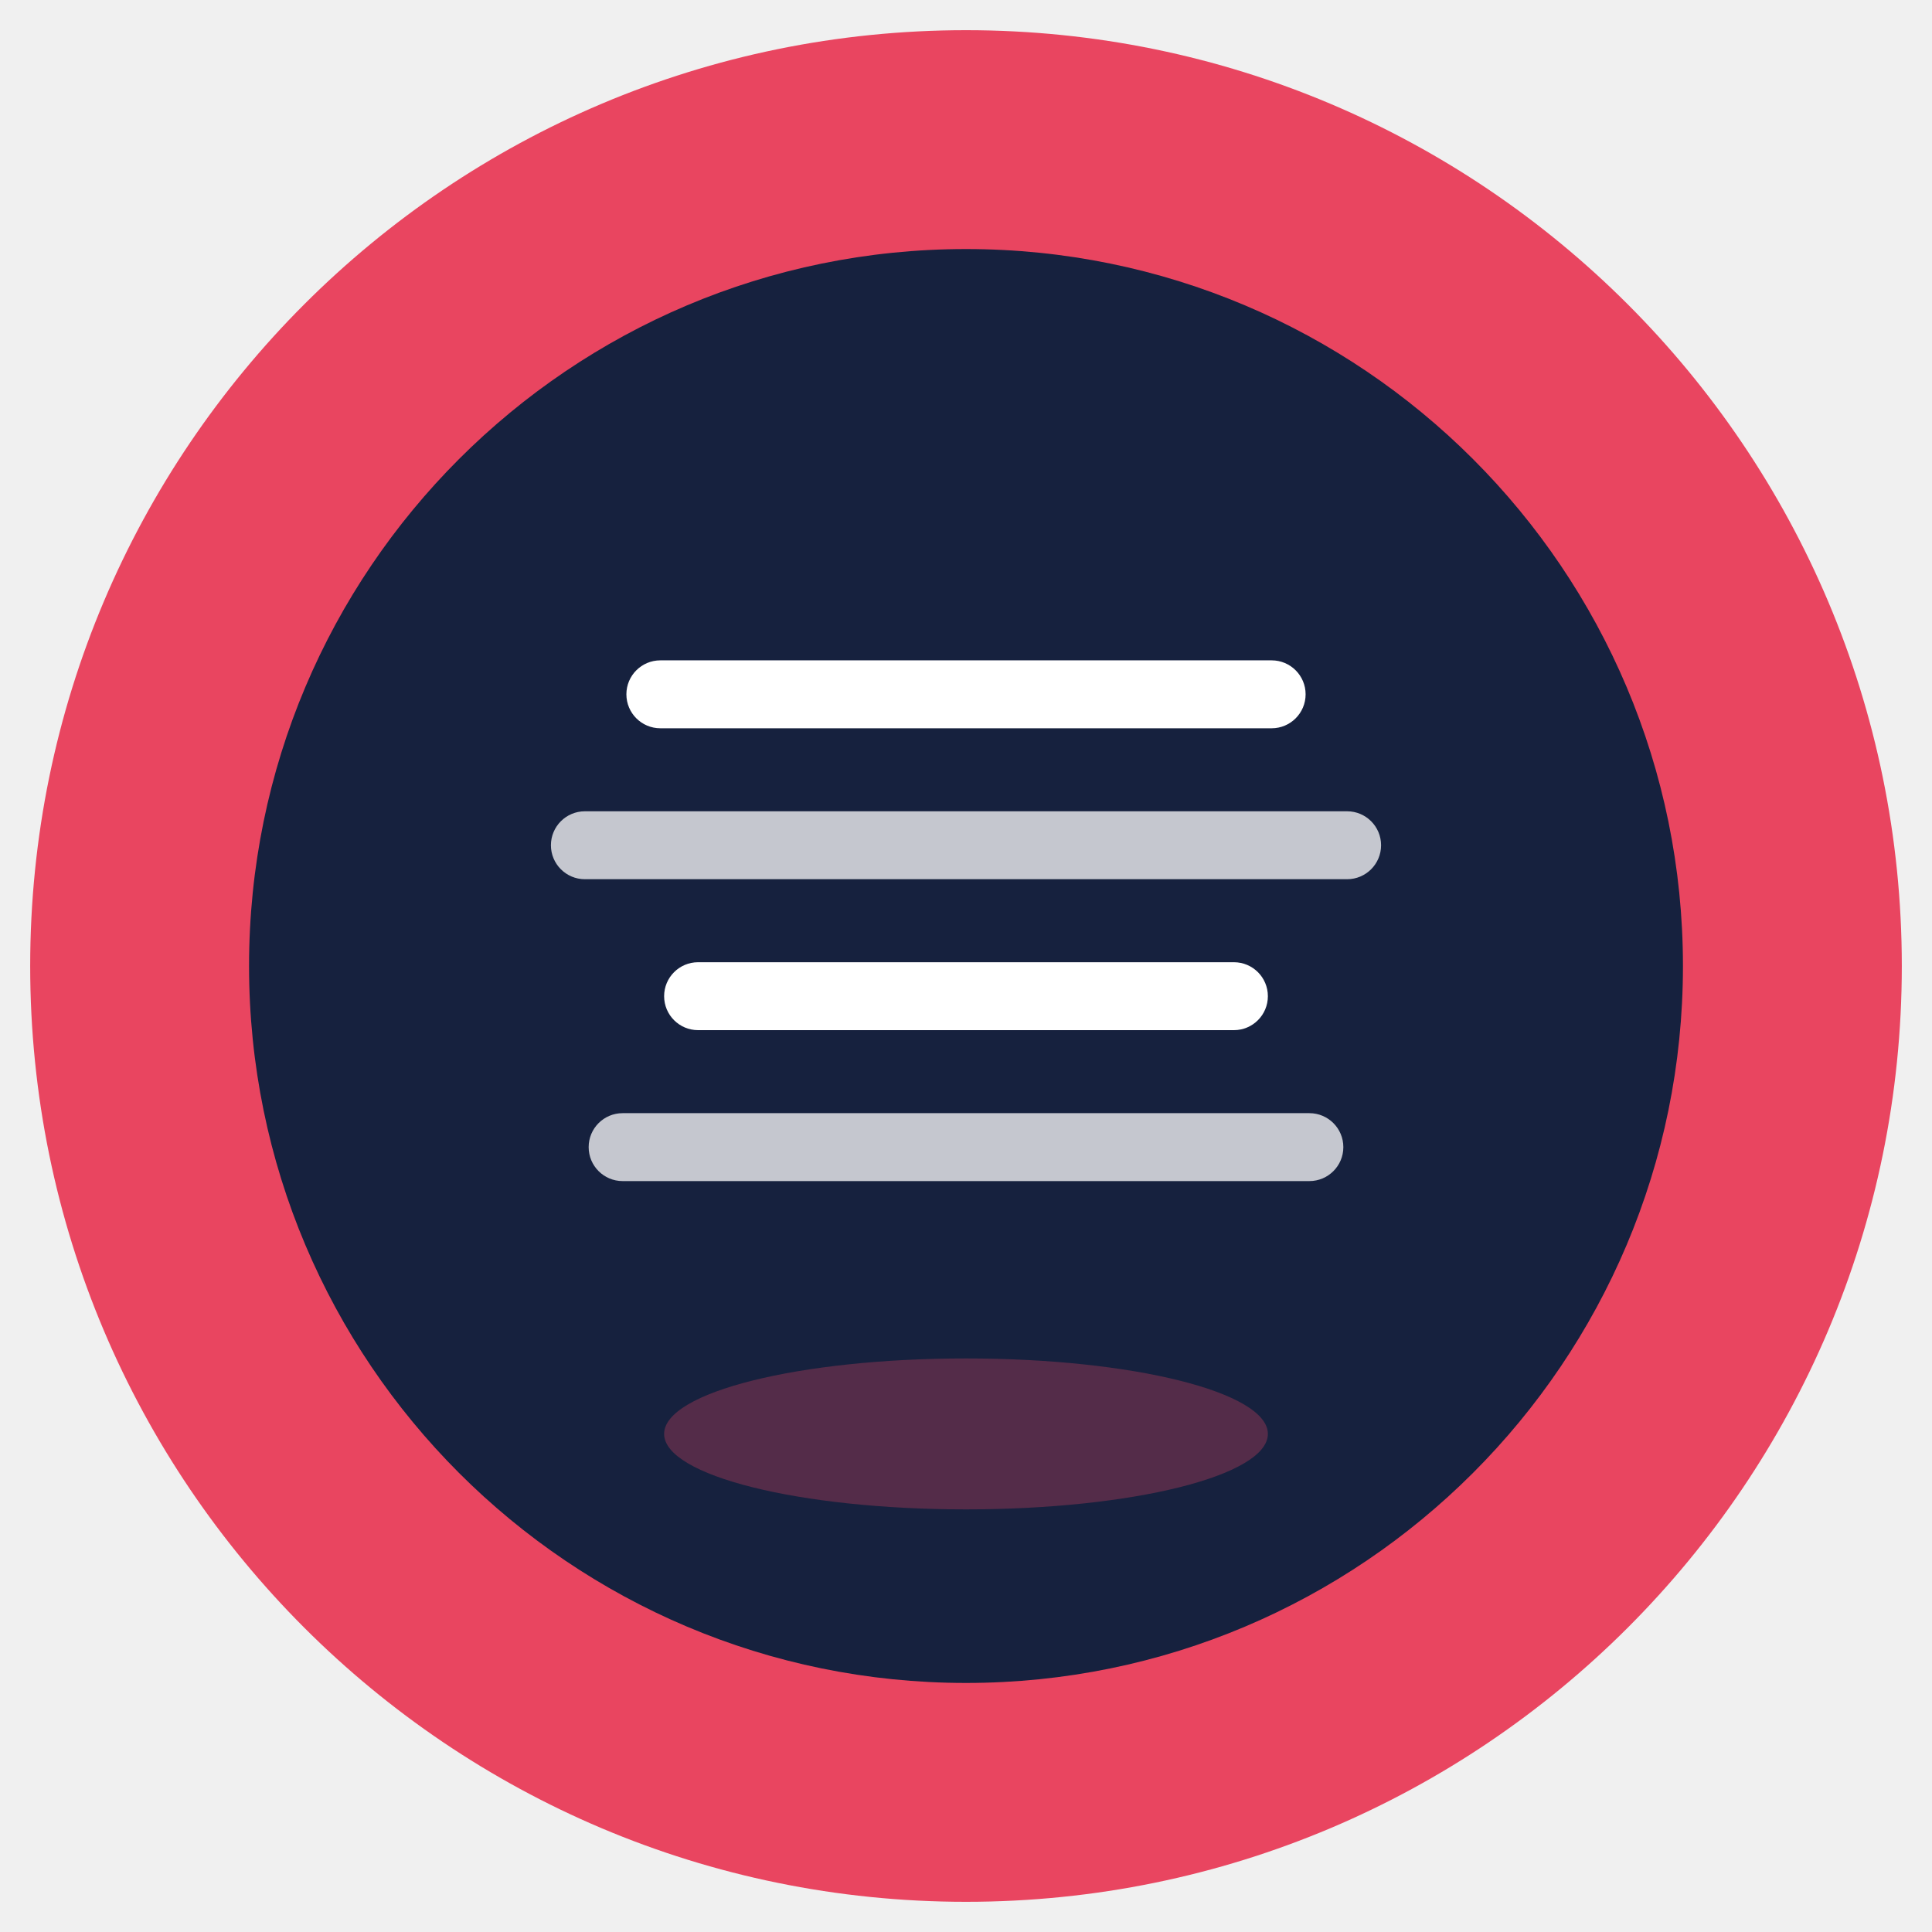
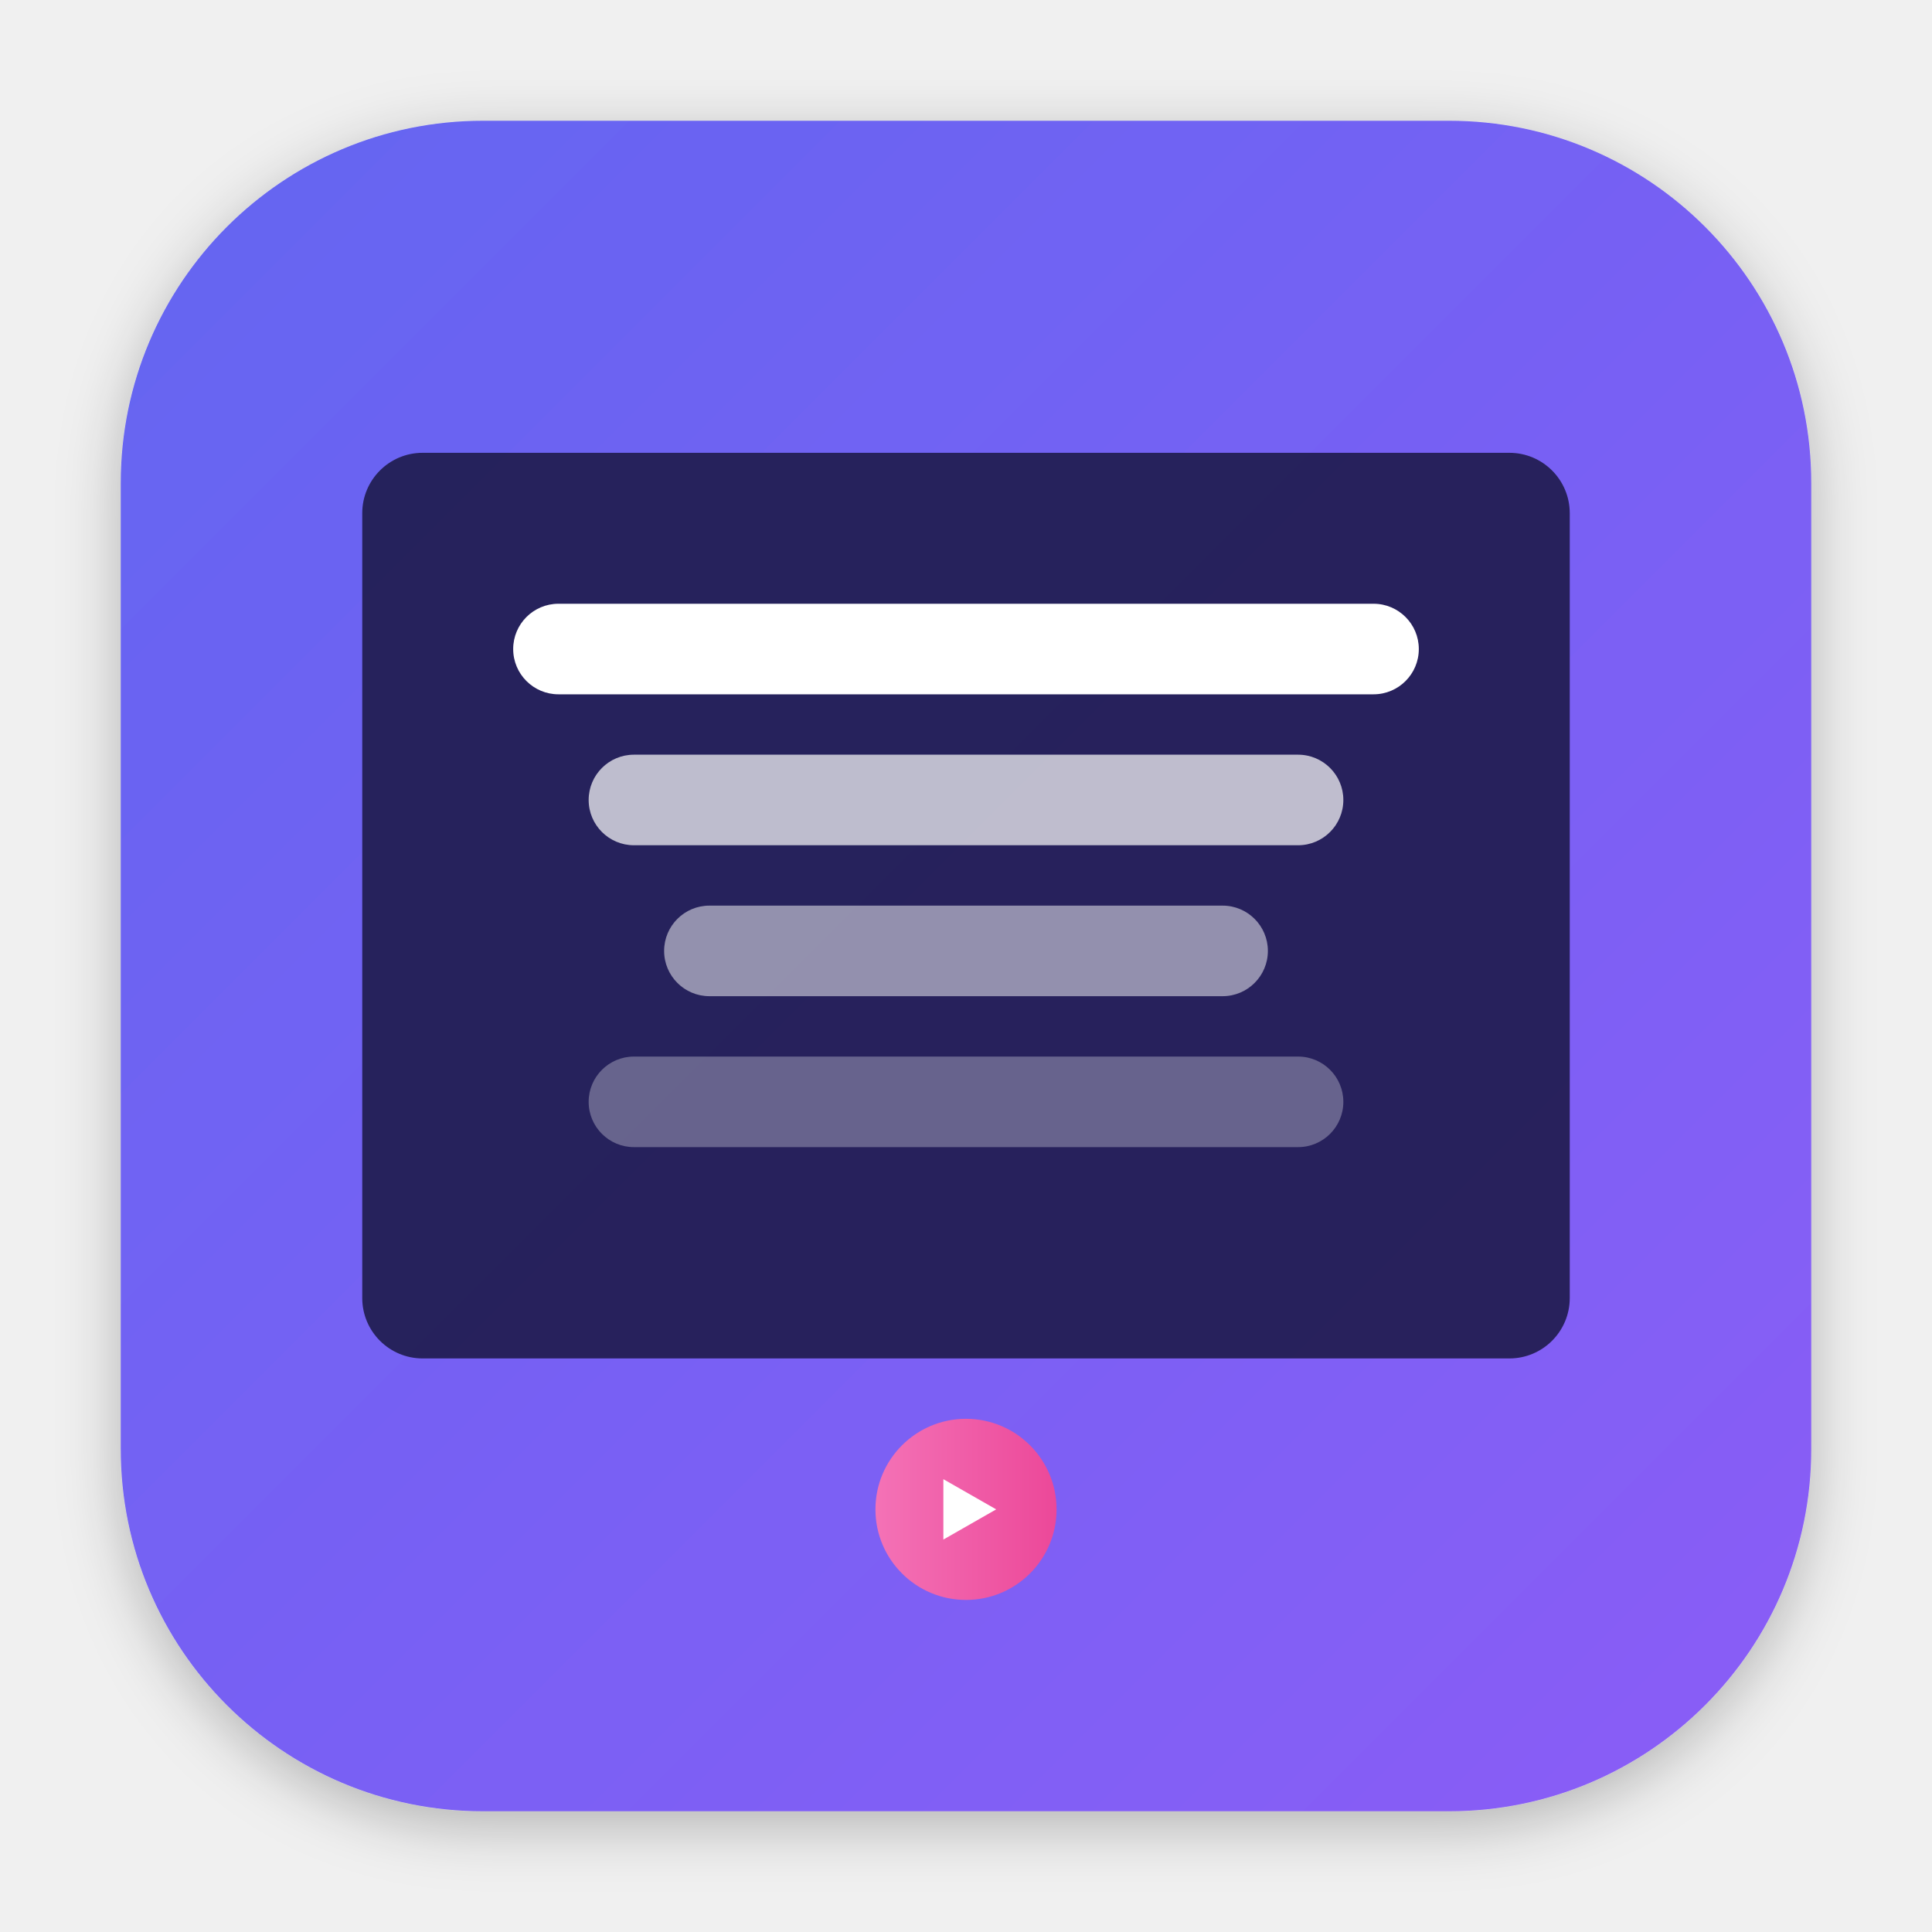
<svg xmlns="http://www.w3.org/2000/svg" width="512" height="512" viewBox="0 0 512 512" fill="none">
-   <circle cx="256" cy="256" r="248" fill="#e94560" />
-   <circle cx="256" cy="256" r="190" fill="#16213e" />
-   <rect x="166" y="175" width="180" height="18" rx="9" fill="#ffffff" />
-   <rect x="146" y="215" width="220" height="18" rx="9" fill="#ffffff" opacity="0.75" />
-   <rect x="176" y="255" width="160" height="18" rx="9" fill="#ffffff" />
-   <rect x="156" y="295" width="200" height="18" rx="9" fill="#ffffff" opacity="0.75" />
-   <ellipse cx="256" cy="380" rx="80" ry="20" fill="#e94560" opacity="0.3" />
+   <defs>
+     <linearGradient id="bgGradient" x1="0%" y1="0%" x2="100%" y2="100%">
+       <stop offset="0%" style="stop-color:#6366f1" />
+       <stop offset="100%" style="stop-color:#8b5cf6" />
+     </linearGradient>
+     <linearGradient id="accentGradient" x1="0%" y1="0%" x2="100%" y2="0%">
+       <stop offset="0%" style="stop-color:#f472b6" />
+       <stop offset="100%" style="stop-color:#ec4899" />
+     </linearGradient>
+     <filter id="shadow" x="-20%" y="-20%" width="140%" height="140%">
+       <feDropShadow dx="0" dy="4" stdDeviation="8" flood-color="#000" flood-opacity="0.25" />
+     </filter>
+   </defs>
+   <rect x="32" y="32" width="448" height="448" rx="96" fill="url(#bgGradient)" filter="url(#shadow)" />
+   <rect x="96" y="120" width="320" height="240" rx="16" fill="#1e1b4b" opacity="0.9" />
+   <rect x="136" y="160" width="240" height="24" rx="12" fill="#ffffff" />
+   <rect x="156" y="200" width="200" height="24" rx="12" fill="#ffffff" opacity="0.7" />
+   <rect x="176" y="240" width="160" height="24" rx="12" fill="#ffffff" opacity="0.5" />
+   <rect x="156" y="280" width="200" height="24" rx="12" fill="#ffffff" opacity="0.3" />
+   <circle cx="256" cy="400" r="24" fill="url(#accentGradient)" />
+   <polygon points="250,392 250,408 264,400" fill="#ffffff" />
</svg>
